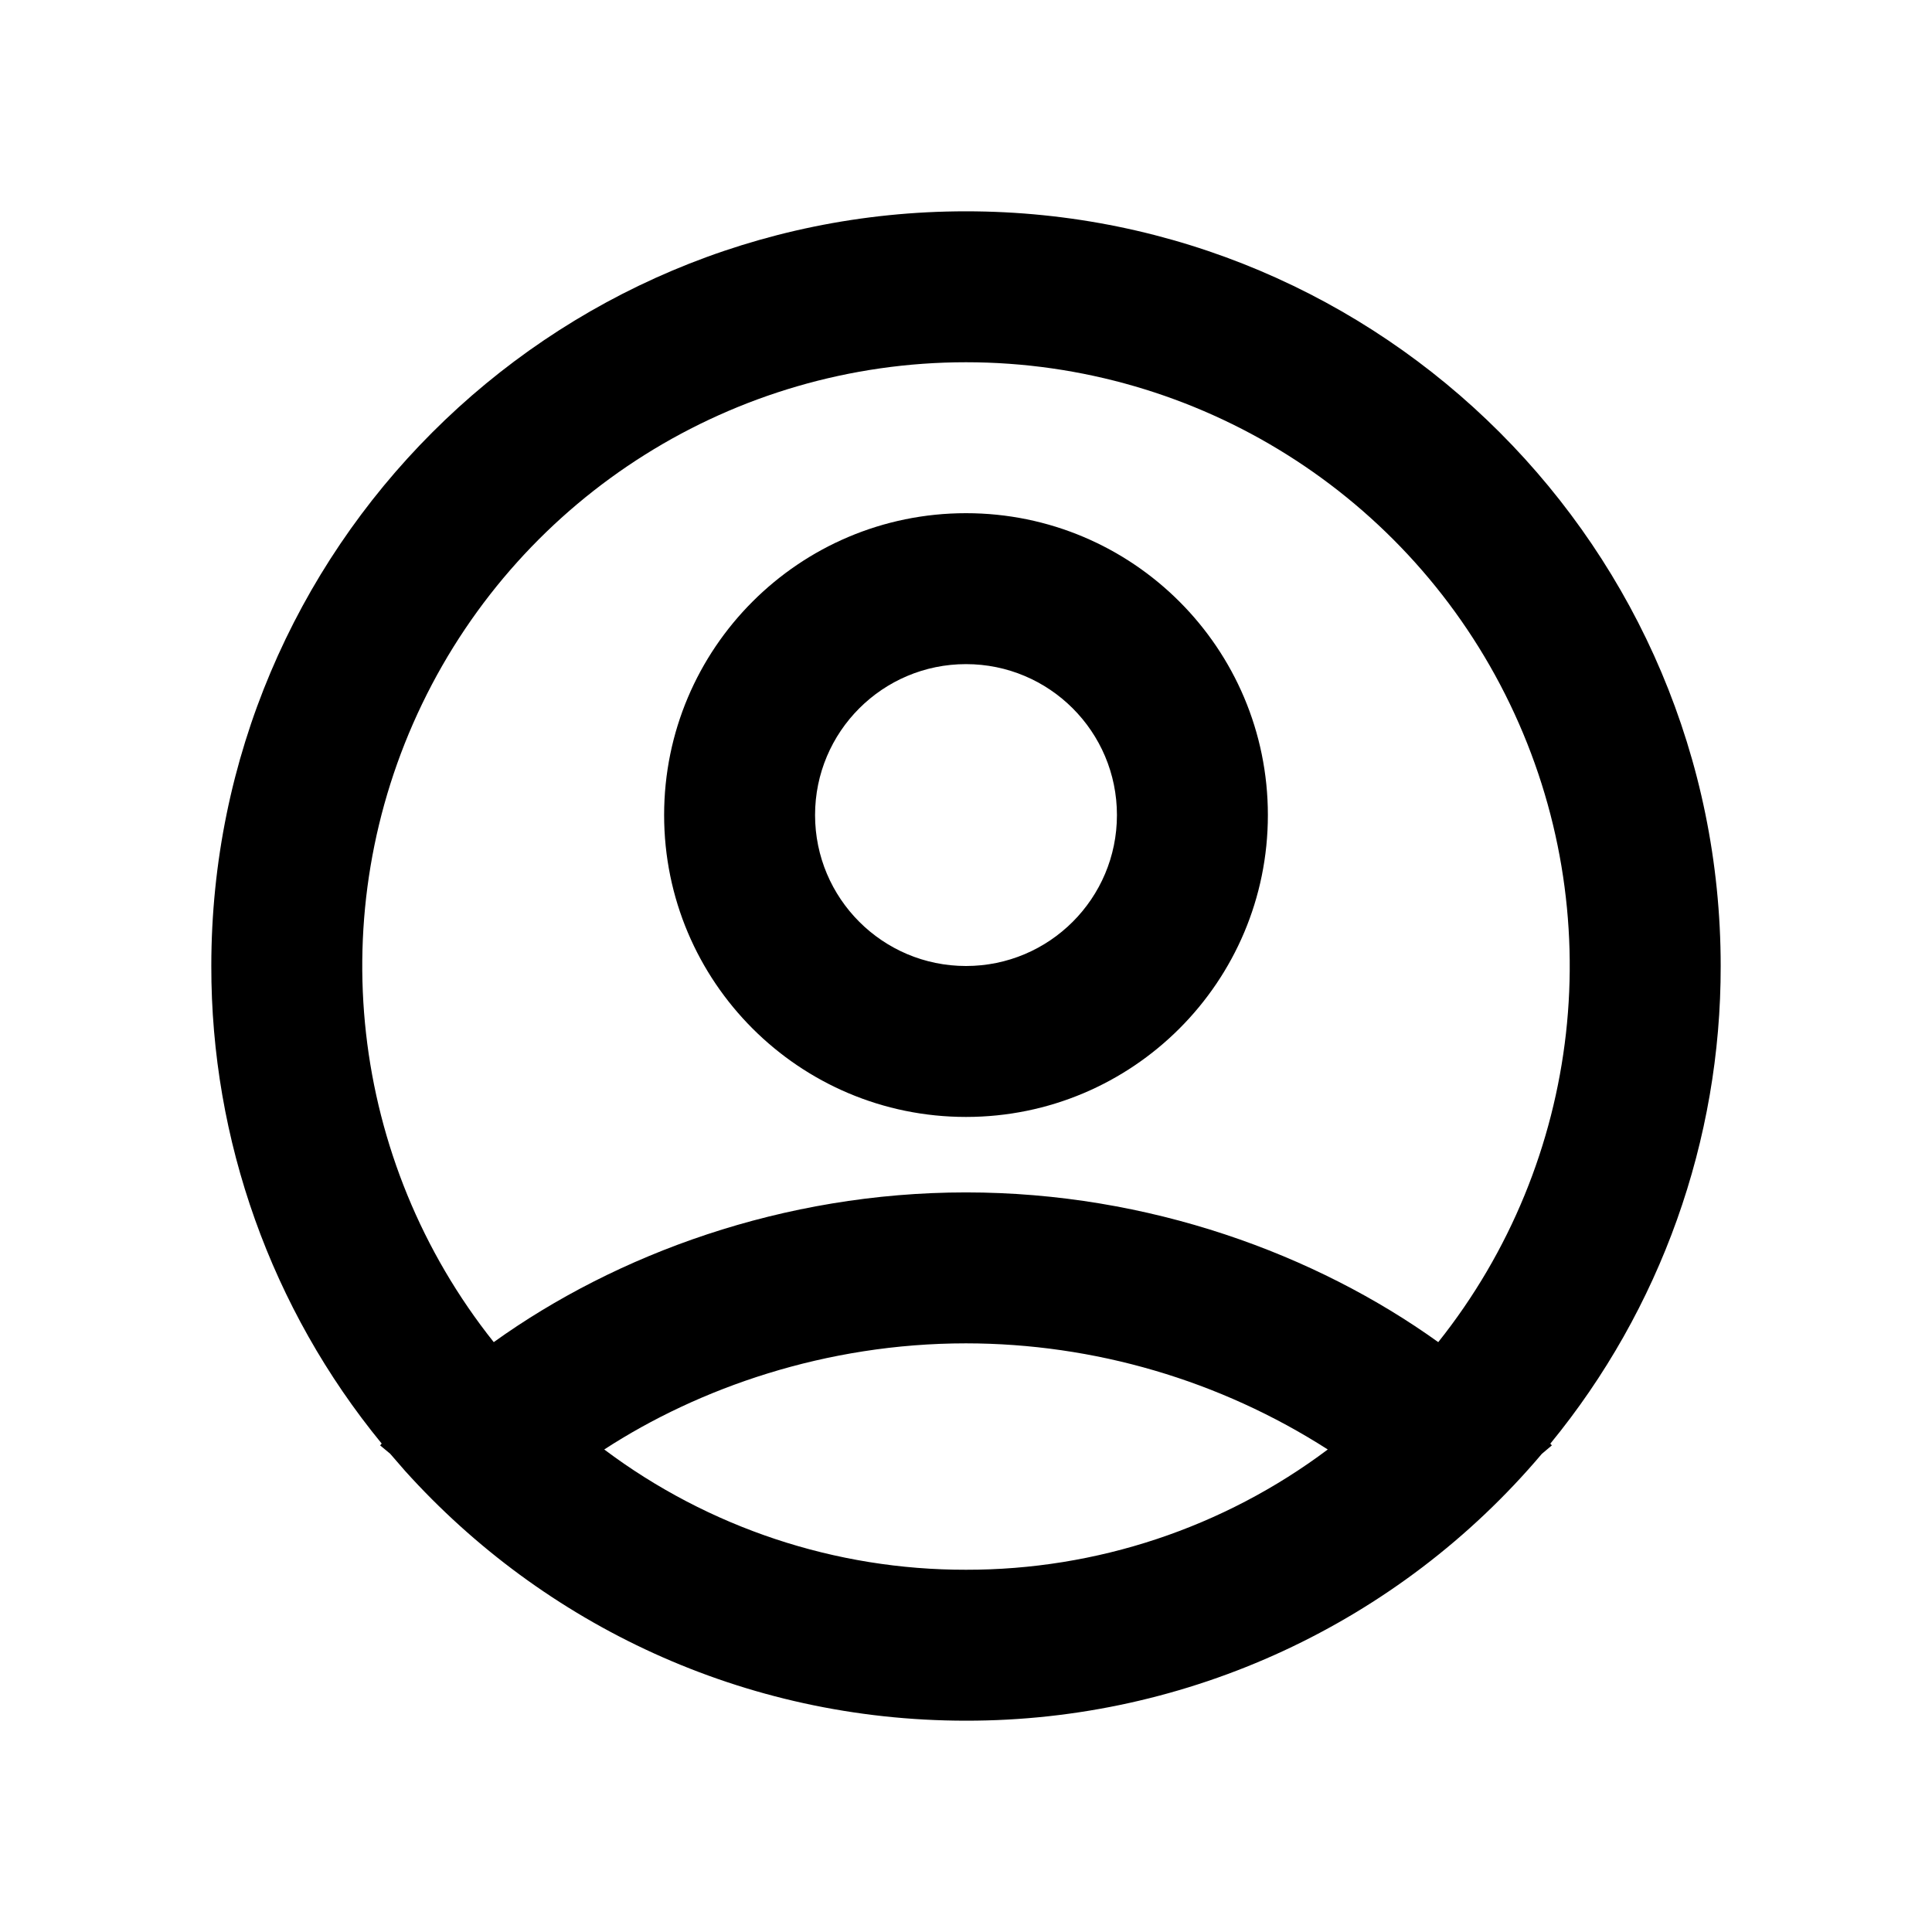
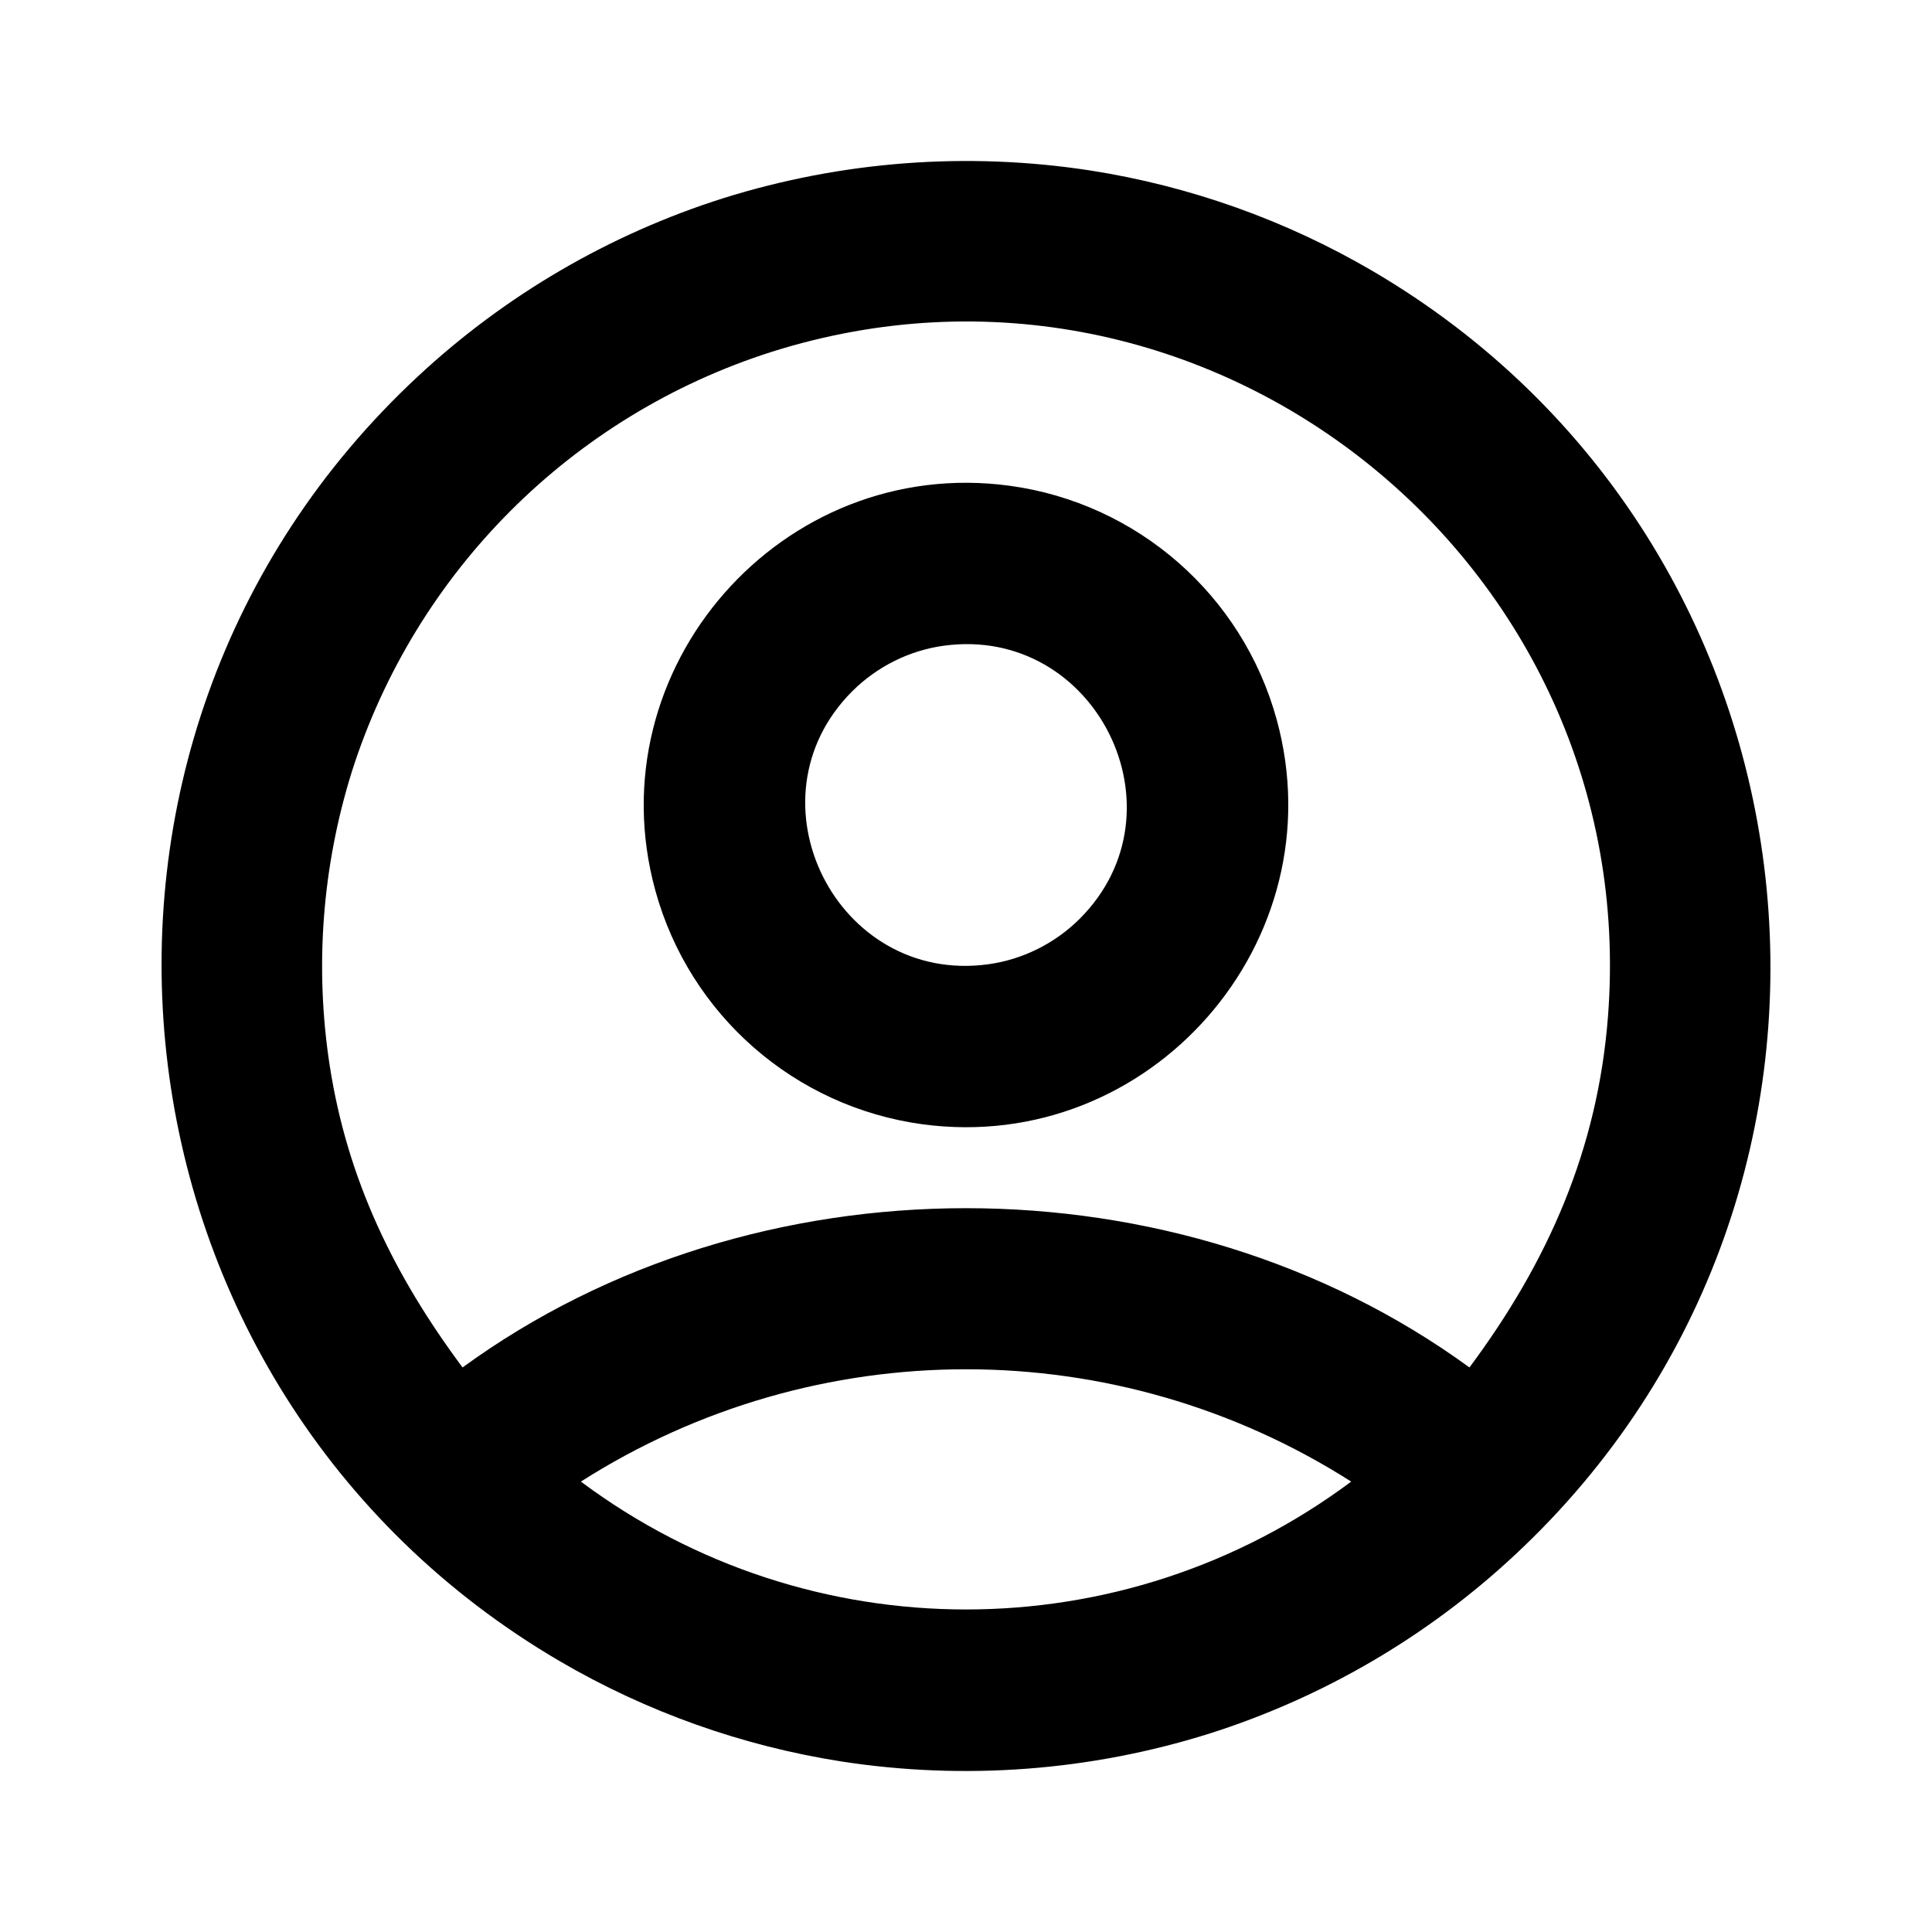
- <svg xmlns="http://www.w3.org/2000/svg" viewBox="-0.5 -0.5 16 16" id="User-4-Line--Streamline-Mingcute.svg" height="16" width="16">
-   <g fill="none" fill-rule="evenodd">
-     <path d="M15 0v15H0V0h15ZM7.871 14.536l-0.007 0.001 -0.044 0.022 -0.013 0.003 -0.009 -0.003 -0.044 -0.022c-0.006 -0.002 -0.012 0 -0.015 0.004l-0.003 0.006 -0.011 0.268 0.003 0.013 0.006 0.008 0.065 0.046 0.009 0.003 0.007 -0.003 0.065 -0.046 0.007 -0.01 0.003 -0.011 -0.011 -0.267c-0.001 -0.006 -0.006 -0.011 -0.01 -0.011Zm0.165 -0.071 -0.009 0.001 -0.115 0.058 -0.006 0.006 -0.002 0.007 0.011 0.269 0.003 0.007 0.005 0.005 0.126 0.057c0.007 0.003 0.014 0 0.018 -0.005l0.003 -0.009 -0.021 -0.384c-0.002 -0.007 -0.006 -0.013 -0.013 -0.014Zm-0.447 0.001a0.014 0.014 0 0 0 -0.017 0.004l-0.004 0.009 -0.021 0.384c0 0.007 0.004 0.013 0.011 0.015l0.009 -0.001 0.126 -0.058 0.006 -0.005 0.002 -0.007 0.011 -0.269 -0.002 -0.007 -0.006 -0.006 -0.115 -0.057Z" stroke-width="1" />
-     <path fill="#000000" d="M7.5 1.25c3.452 0 6.25 2.798 6.25 6.25a6.224 6.224 0 0 1 -1.411 3.956l0.013 0.014 -0.083 0.07A6.236 6.236 0 0 1 7.5 13.75c-1.844 0 -3.5 -0.798 -4.644 -2.067l-0.125 -0.144 -0.083 -0.069 0.013 -0.015A6.224 6.224 0 0 1 1.25 7.5C1.25 4.048 4.048 1.25 7.5 1.25Zm0 9.375c-1.163 0 -2.213 0.37 -2.996 0.879A4.978 4.978 0 0 0 7.5 12.5a4.978 4.978 0 0 0 2.996 -0.996A5.561 5.561 0 0 0 7.5 10.625Zm0 -8.125a5 5 0 0 0 -3.911 8.115C4.602 9.888 5.984 9.375 7.5 9.375s2.898 0.513 3.911 1.24A5 5 0 0 0 7.5 2.5Zm0 1.25a2.5 2.5 0 1 1 0 5 2.5 2.5 0 0 1 0 -5Zm0 1.25a1.25 1.25 0 1 0 0 2.5 1.25 1.25 0 0 0 0 -2.5Z" stroke-width="1" />
-   </g>
+ <svg xmlns="http://www.w3.org/2000/svg" width="16" height="16" viewBox="0 0 24 24">
+   <path d="M0 0h24v24H0z" fill="none" />
+   <path fill="#000000FF" d="M11.459 13.966a4 4 0 0 1-3.318-2.903c-.757-2.757 1.57-5.411 4.4-5.029a4 4 0 0 1 3.318 2.903c.757 2.757-1.57 5.411-4.4 5.029m.268-5.945c-.43.058-.833.26-1.14.566-1.345 1.345-.195 3.647 1.686 3.392.43-.058.833-.26 1.14-.566 1.345-1.345.195-3.647-1.686-3.392m7.082 11.304a10 10 0 0 1-3.791 2.212 10.1 10.1 0 0 1-4.563.345 10 10 0 0 1-3.503-1.247C1.179 17.254.289 9.233 5.192 4.675a10 10 0 0 1 3.79-2.212 10.1 10.1 0 0 1 4.563-.345 10 10 0 0 1 3.503 1.247c5.773 3.381 6.663 11.402 1.761 15.96m-11.593-.92a8 8 0 0 0 9.569 0 8.9 8.9 0 0 0-9.569 0m-1.47-1.418c3.619-2.638 8.889-2.638 12.508 0 .978-1.314 1.594-2.712 1.721-4.361.435-5.642-4.985-9.963-10.39-8.255a8.03 8.03 0 0 0-5.214 5.214 8.1 8.1 0 0 0-.275 3.654c.22 1.418.801 2.607 1.65 3.748" />
</svg>
